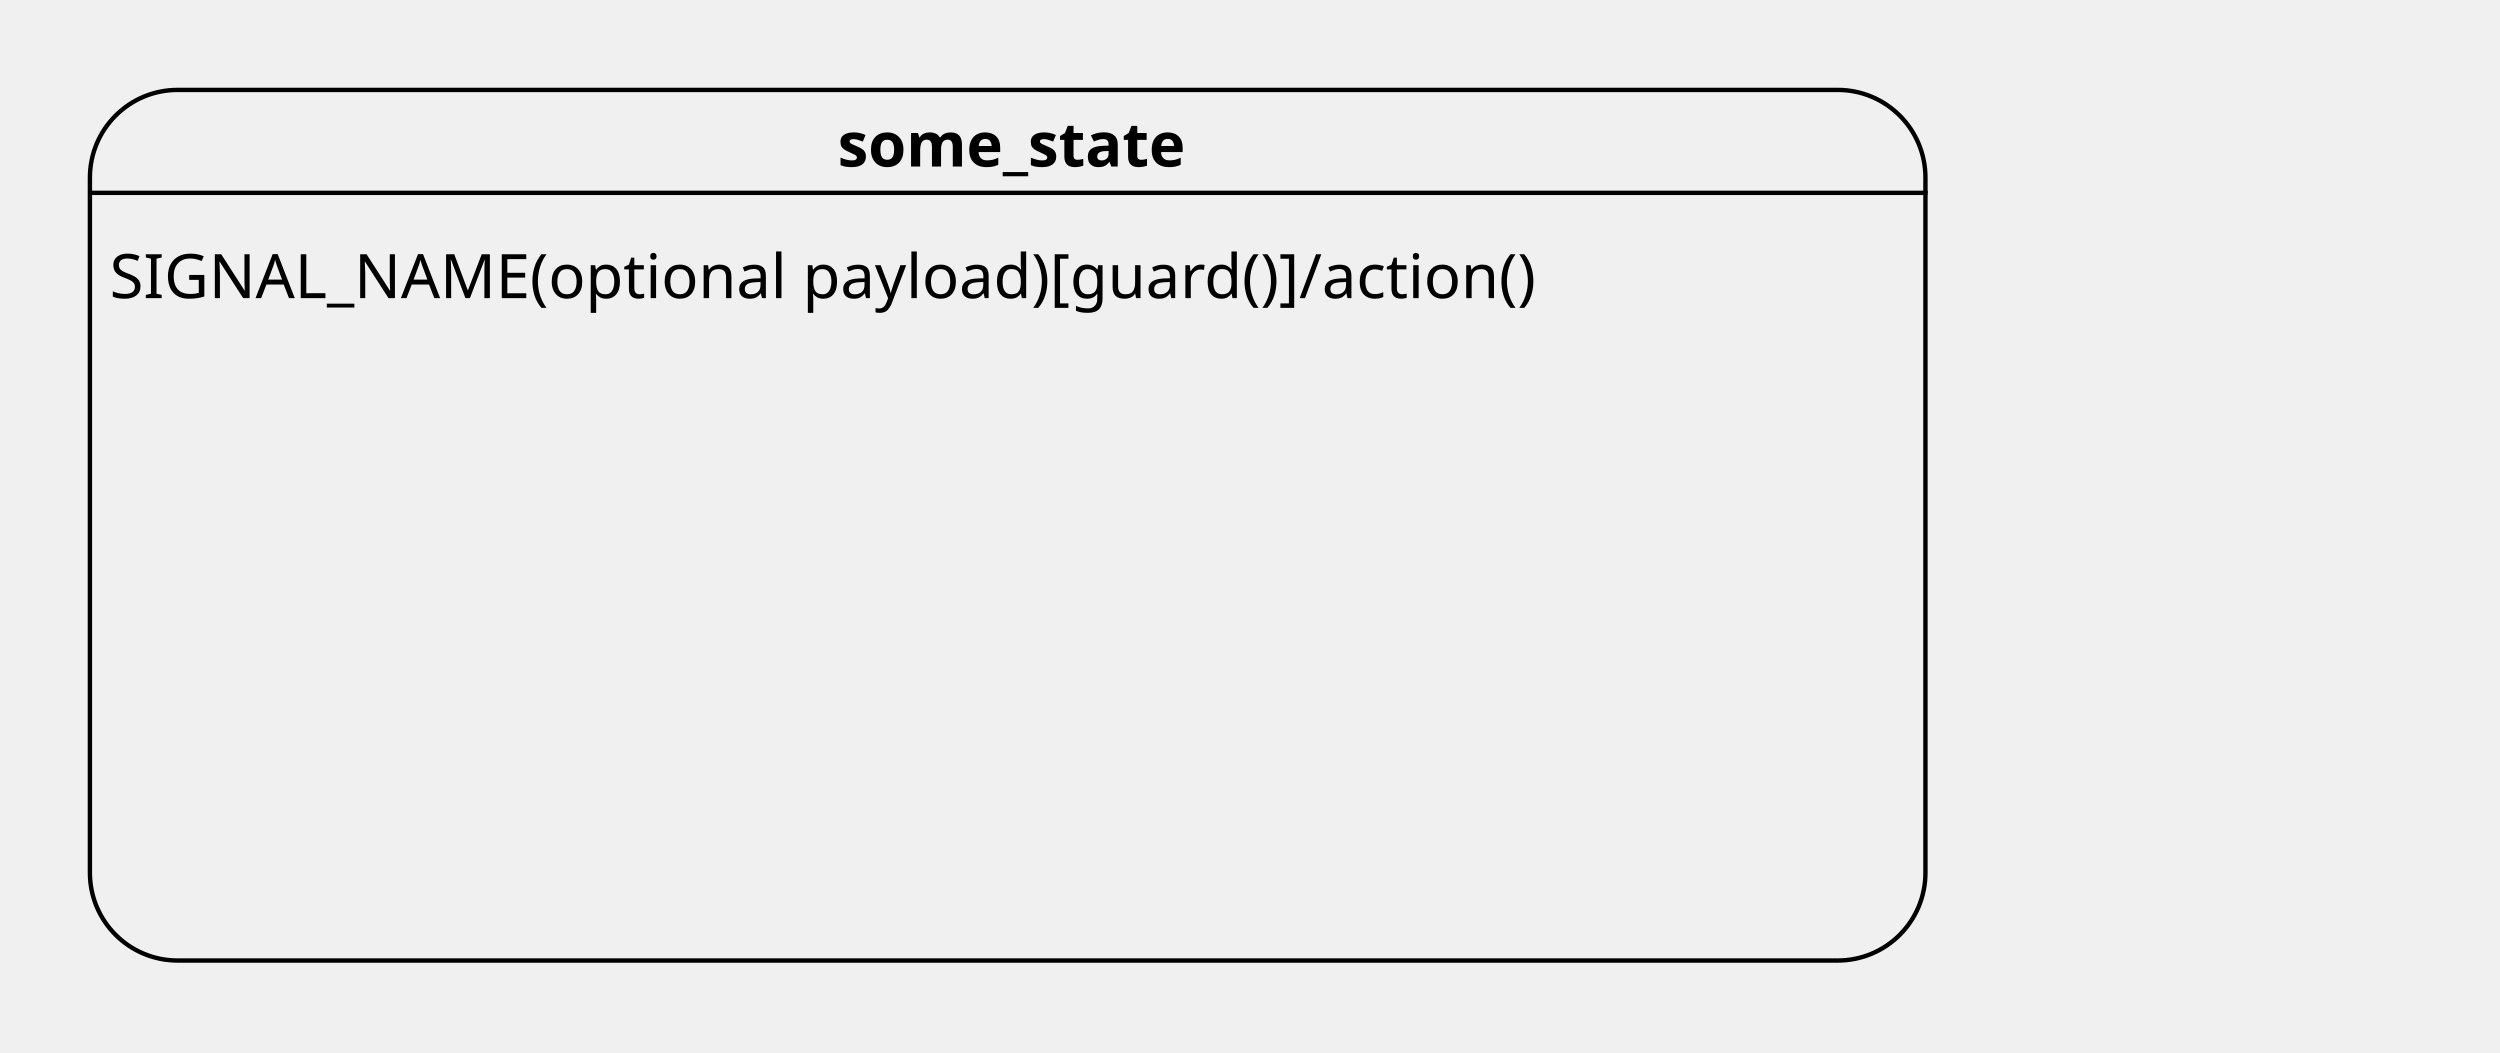
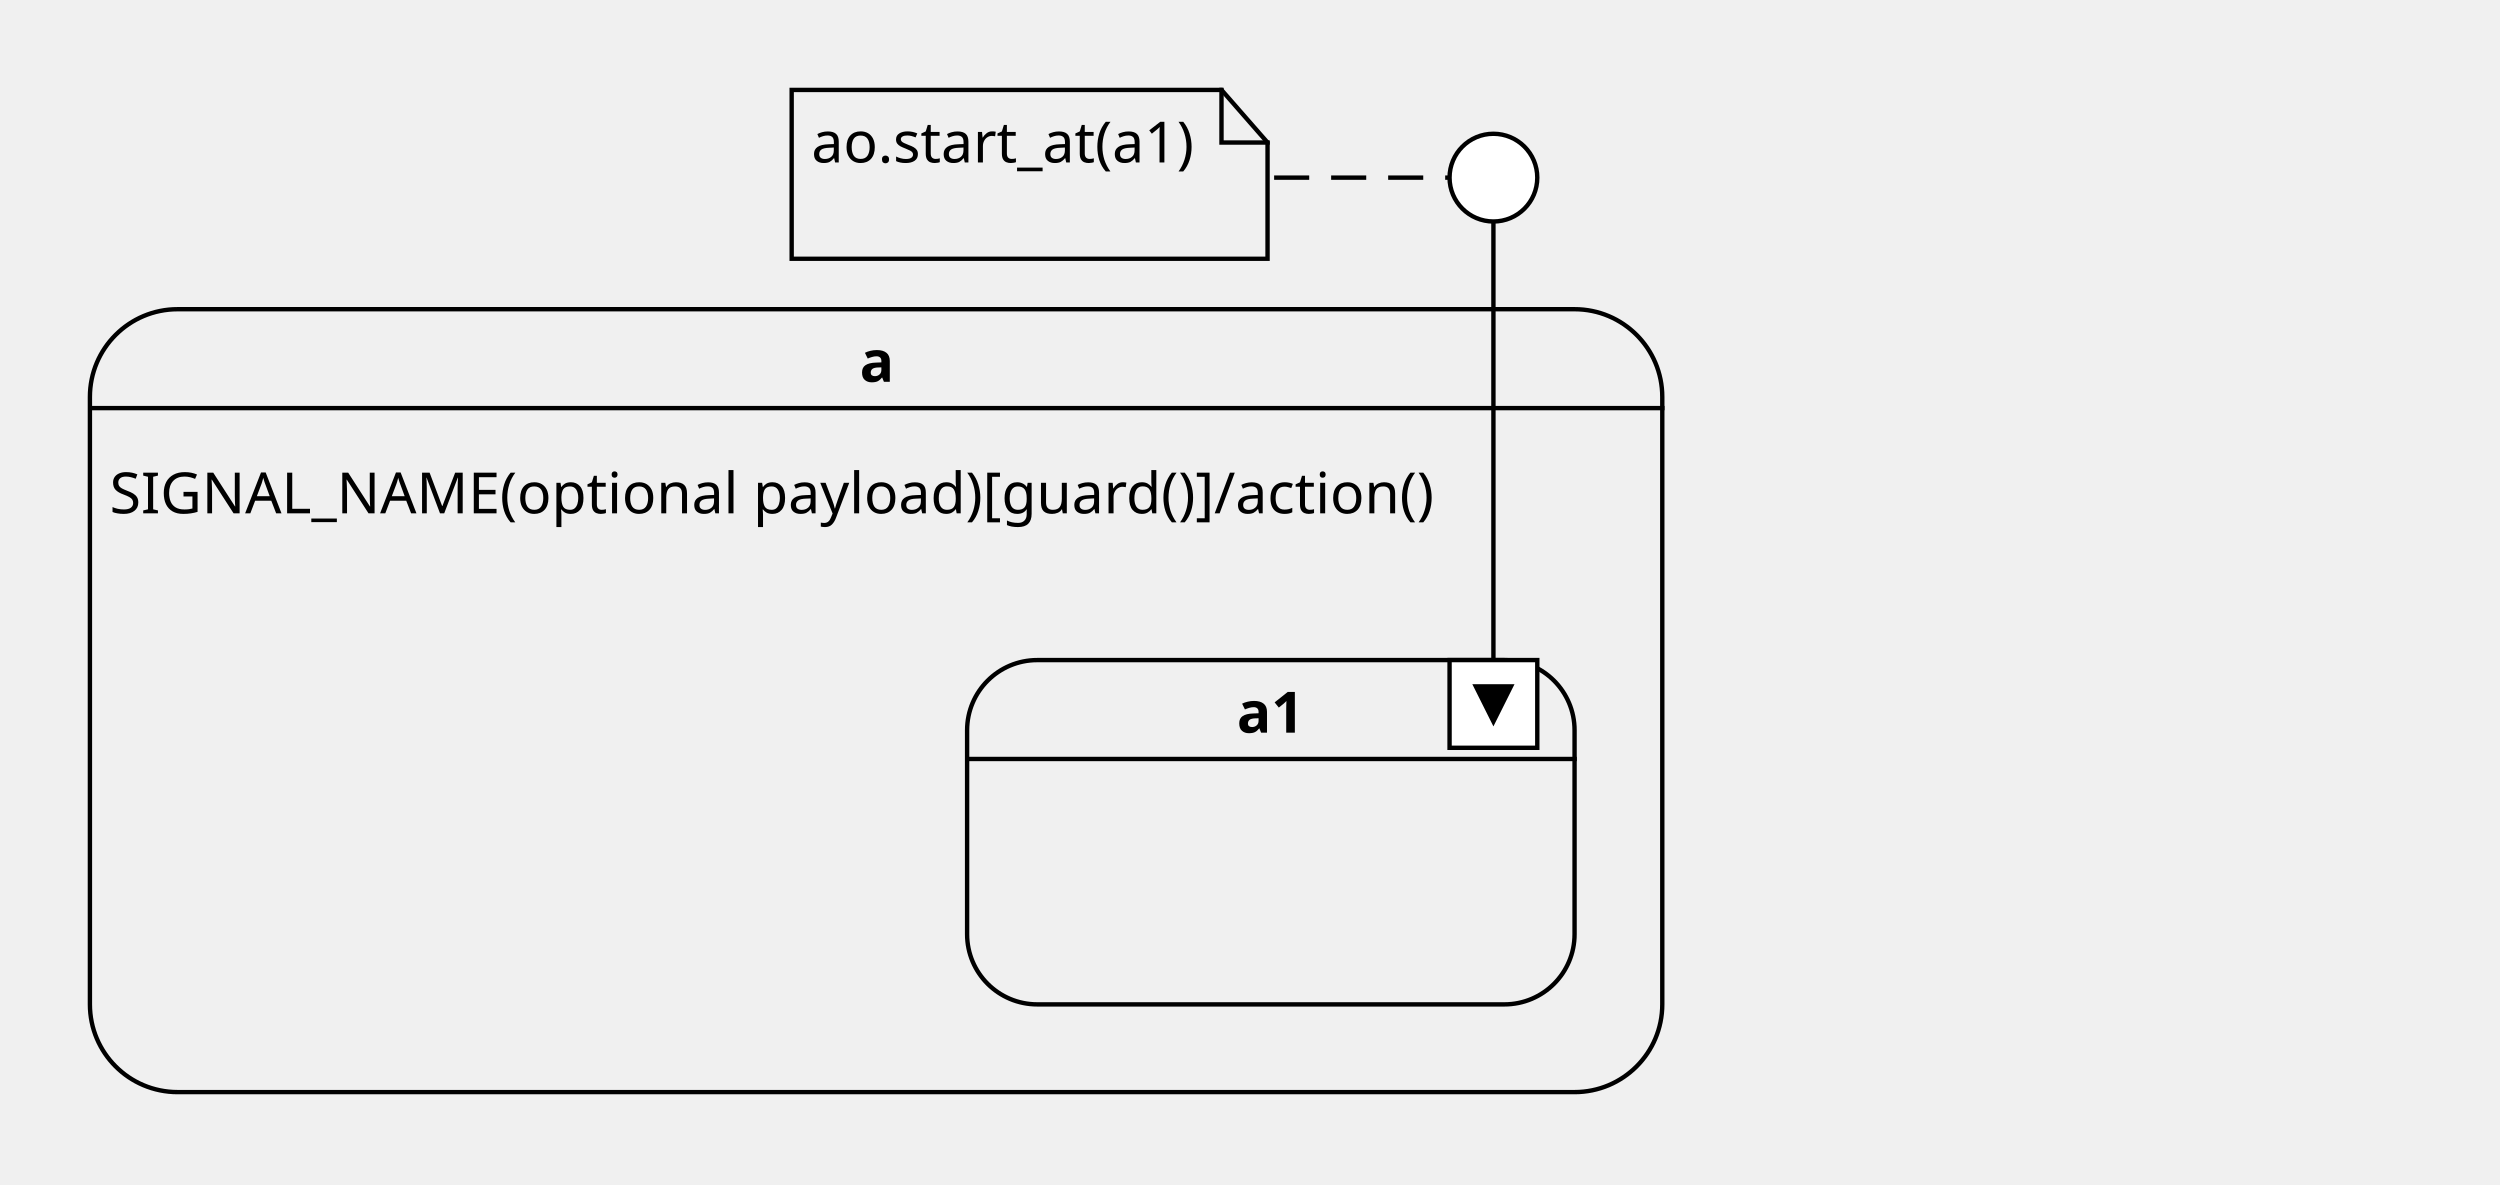
- <svg xmlns="http://www.w3.org/2000/svg" fill-opacity="1" color-rendering="auto" color-interpolation="auto" text-rendering="auto" stroke="black" stroke-linecap="square" width="570" stroke-miterlimit="10" shape-rendering="auto" stroke-opacity="1" fill="black" stroke-dasharray="none" font-weight="normal" stroke-width="1" viewBox="520 300 570 240" height="240" font-family="'Dialog'" font-style="normal" stroke-linejoin="miter" font-size="12px" stroke-dashoffset="0" image-rendering="auto">
+ <svg xmlns="http://www.w3.org/2000/svg" fill-opacity="1" color-rendering="auto" color-interpolation="auto" text-rendering="auto" stroke="black" stroke-linecap="square" width="570" stroke-miterlimit="10" shape-rendering="auto" stroke-opacity="1" fill="black" stroke-dasharray="none" font-weight="normal" stroke-width="1" viewBox="520 250 570 270" height="270" font-family="'Dialog'" font-style="normal" stroke-linejoin="miter" font-size="12px" stroke-dashoffset="0" image-rendering="auto">
  <defs id="genericDefs" />
  <g>
    <defs id="defs1">
      <clipPath clipPathUnits="userSpaceOnUse" id="clipPath1">
        <path d="M0 0 L2147483647 0 L2147483647 2147483647 L0 2147483647 L0 0 Z" />
      </clipPath>
      <clipPath clipPathUnits="userSpaceOnUse" id="clipPath2">
        <path d="M0 0 L0 30 L530 30 L530 0 Z" />
      </clipPath>
      <clipPath clipPathUnits="userSpaceOnUse" id="clipPath3">
-         <path d="M0 0 L0 200 L420 200 L420 0 Z" />
+         <path d="M0 0 L0 180 L360 180 L360 0 Z" />
+       </clipPath>
+       <clipPath clipPathUnits="userSpaceOnUse" id="clipPath4">
+         <path d="M0 0 L0 80 L140 80 L140 0 Z" />
+       </clipPath>
+       <clipPath clipPathUnits="userSpaceOnUse" id="clipPath5">
+         <path d="M0 0 L0 30 L70 30 L70 0 Z" />
+       </clipPath>
+       <clipPath clipPathUnits="userSpaceOnUse" id="clipPath6">
+         <path d="M0 0 L0 40 L110 40 L110 0 Z" />
+       </clipPath>
+       <clipPath clipPathUnits="userSpaceOnUse" id="clipPath7">
+         <path d="M0 0 L0 30 L110 30 L110 0 Z" />
+       </clipPath>
+       <clipPath clipPathUnits="userSpaceOnUse" id="clipPath8">
+         <path d="M0 0 L0 150 L30 150 L30 0 Z" />
      </clipPath>
    </defs>
-     <g font-family="sans-serif" font-size="14px" transform="translate(540,350)">
-       <text x="5" xml:space="preserve" y="17.969" clip-path="url(#clipPath2)" stroke="none">SIGNAL_NAME(optional payload)[guard()]/action()</text>
+     <g font-family="sans-serif" font-size="13px" transform="translate(540,350)">
+       <text x="5" xml:space="preserve" y="17.047" clip-path="url(#clipPath2)" stroke="none">SIGNAL_NAME(optional payload)[guard()]/action()</text>
    </g>
    <g fill="rgb(255,255,255)" fill-opacity="0" transform="translate(540,320)" stroke-opacity="0" stroke="rgb(255,255,255)">
-       <rect x="0.5" y="0.5" clip-path="url(#clipPath3)" width="418.5" rx="20" ry="20" height="198.5" stroke="none" />
+       <rect x="0.5" y="0.5" clip-path="url(#clipPath3)" width="358.5" rx="20" ry="20" height="178.5" stroke="none" />
    </g>
    <g transform="translate(540,320)">
-       <rect x="0.5" y="0.5" clip-path="url(#clipPath3)" fill="none" width="418.5" rx="20" ry="20" height="198.5" />
-       <text x="171" font-size="14px" y="17.969" clip-path="url(#clipPath3)" font-family="sans-serif" stroke="none" font-weight="bold" xml:space="preserve">some_state</text>
-       <path fill="none" d="M1 23.969 L419 23.969" clip-path="url(#clipPath3)" />
+       <rect x="0.5" y="0.5" clip-path="url(#clipPath3)" fill="none" width="358.5" rx="20" ry="20" height="178.5" />
+       <text x="176" font-size="13px" y="17.047" clip-path="url(#clipPath3)" font-family="sans-serif" stroke="none" font-weight="bold" xml:space="preserve">a</text>
+       <path fill="none" d="M1 23.047 L359 23.047" clip-path="url(#clipPath3)" />
+     </g>
+     <g fill="rgb(255,255,255)" fill-opacity="0" transform="translate(740,400)" stroke-opacity="0" stroke="rgb(255,255,255)">
+       <rect x="0.5" y="0.5" clip-path="url(#clipPath4)" width="138.5" rx="16" ry="16" height="78.5" stroke="none" />
+     </g>
+     <g transform="translate(740,400)">
+       <rect x="0.5" y="0.5" clip-path="url(#clipPath4)" fill="none" width="138.5" rx="16" ry="16" height="78.5" />
+       <text x="62" font-size="13px" y="17.047" clip-path="url(#clipPath4)" font-family="sans-serif" stroke="none" font-weight="bold" xml:space="preserve">a1</text>
+       <path fill="none" d="M1 23.047 L139 23.047" clip-path="url(#clipPath4)" />
+     </g>
+     <g stroke-dasharray="8,5" stroke-miterlimit="5" transform="translate(800,280)" stroke-linecap="butt">
+       <path fill="none" d="M10.5 10.5 L50.5 10.5" clip-path="url(#clipPath5)" />
+     </g>
+     <g fill="rgb(255,255,255)" fill-opacity="0" transform="translate(700,270)" stroke-opacity="0" stroke="rgb(255,255,255)">
+       <path d="M0.5 0.5 L98.5 0.5 L109 12.5 L109 39 L0.5 39 Z" stroke="none" clip-path="url(#clipPath6)" />
+     </g>
+     <g transform="translate(700,270)">
+       <path fill="none" d="M0.5 0.5 L98.5 0.5 L109 12.5 L109 39 L0.5 39 Z" clip-path="url(#clipPath6)" />
+       <path fill="none" d="M98.5 0.5 L98.5 12.5 L109 12.5" clip-path="url(#clipPath6)" />
+     </g>
+     <g font-family="sans-serif" font-size="13px" transform="translate(700,270)">
+       <text x="5" xml:space="preserve" y="17.047" clip-path="url(#clipPath7)" stroke="none">ao.start_at(a1)</text>
+     </g>
+     <g transform="translate(850,280)">
+       <path fill="none" d="M10.5 11.5 L10.5 130.5" clip-path="url(#clipPath8)" />
+       <circle fill="white" r="10" clip-path="url(#clipPath8)" cx="10.5" cy="10.5" stroke="none" />
+       <circle fill="none" r="10" clip-path="url(#clipPath8)" cx="10.5" cy="10.5" />
+       <rect x="0.5" y="120.5" clip-path="url(#clipPath8)" fill="white" width="20" height="20" stroke="none" />
+       <rect fill="none" x="0.5" width="20" height="20" y="120.5" clip-path="url(#clipPath8)" />
+       <path d="M6.5 126.5 L14.5 126.5 L10.5 134.5 Z" clip-path="url(#clipPath8)" stroke="none" />
+       <path fill="none" d="M6.5 126.5 L14.5 126.5 L10.5 134.5 Z" clip-path="url(#clipPath8)" />
    </g>
  </g>
</svg>
